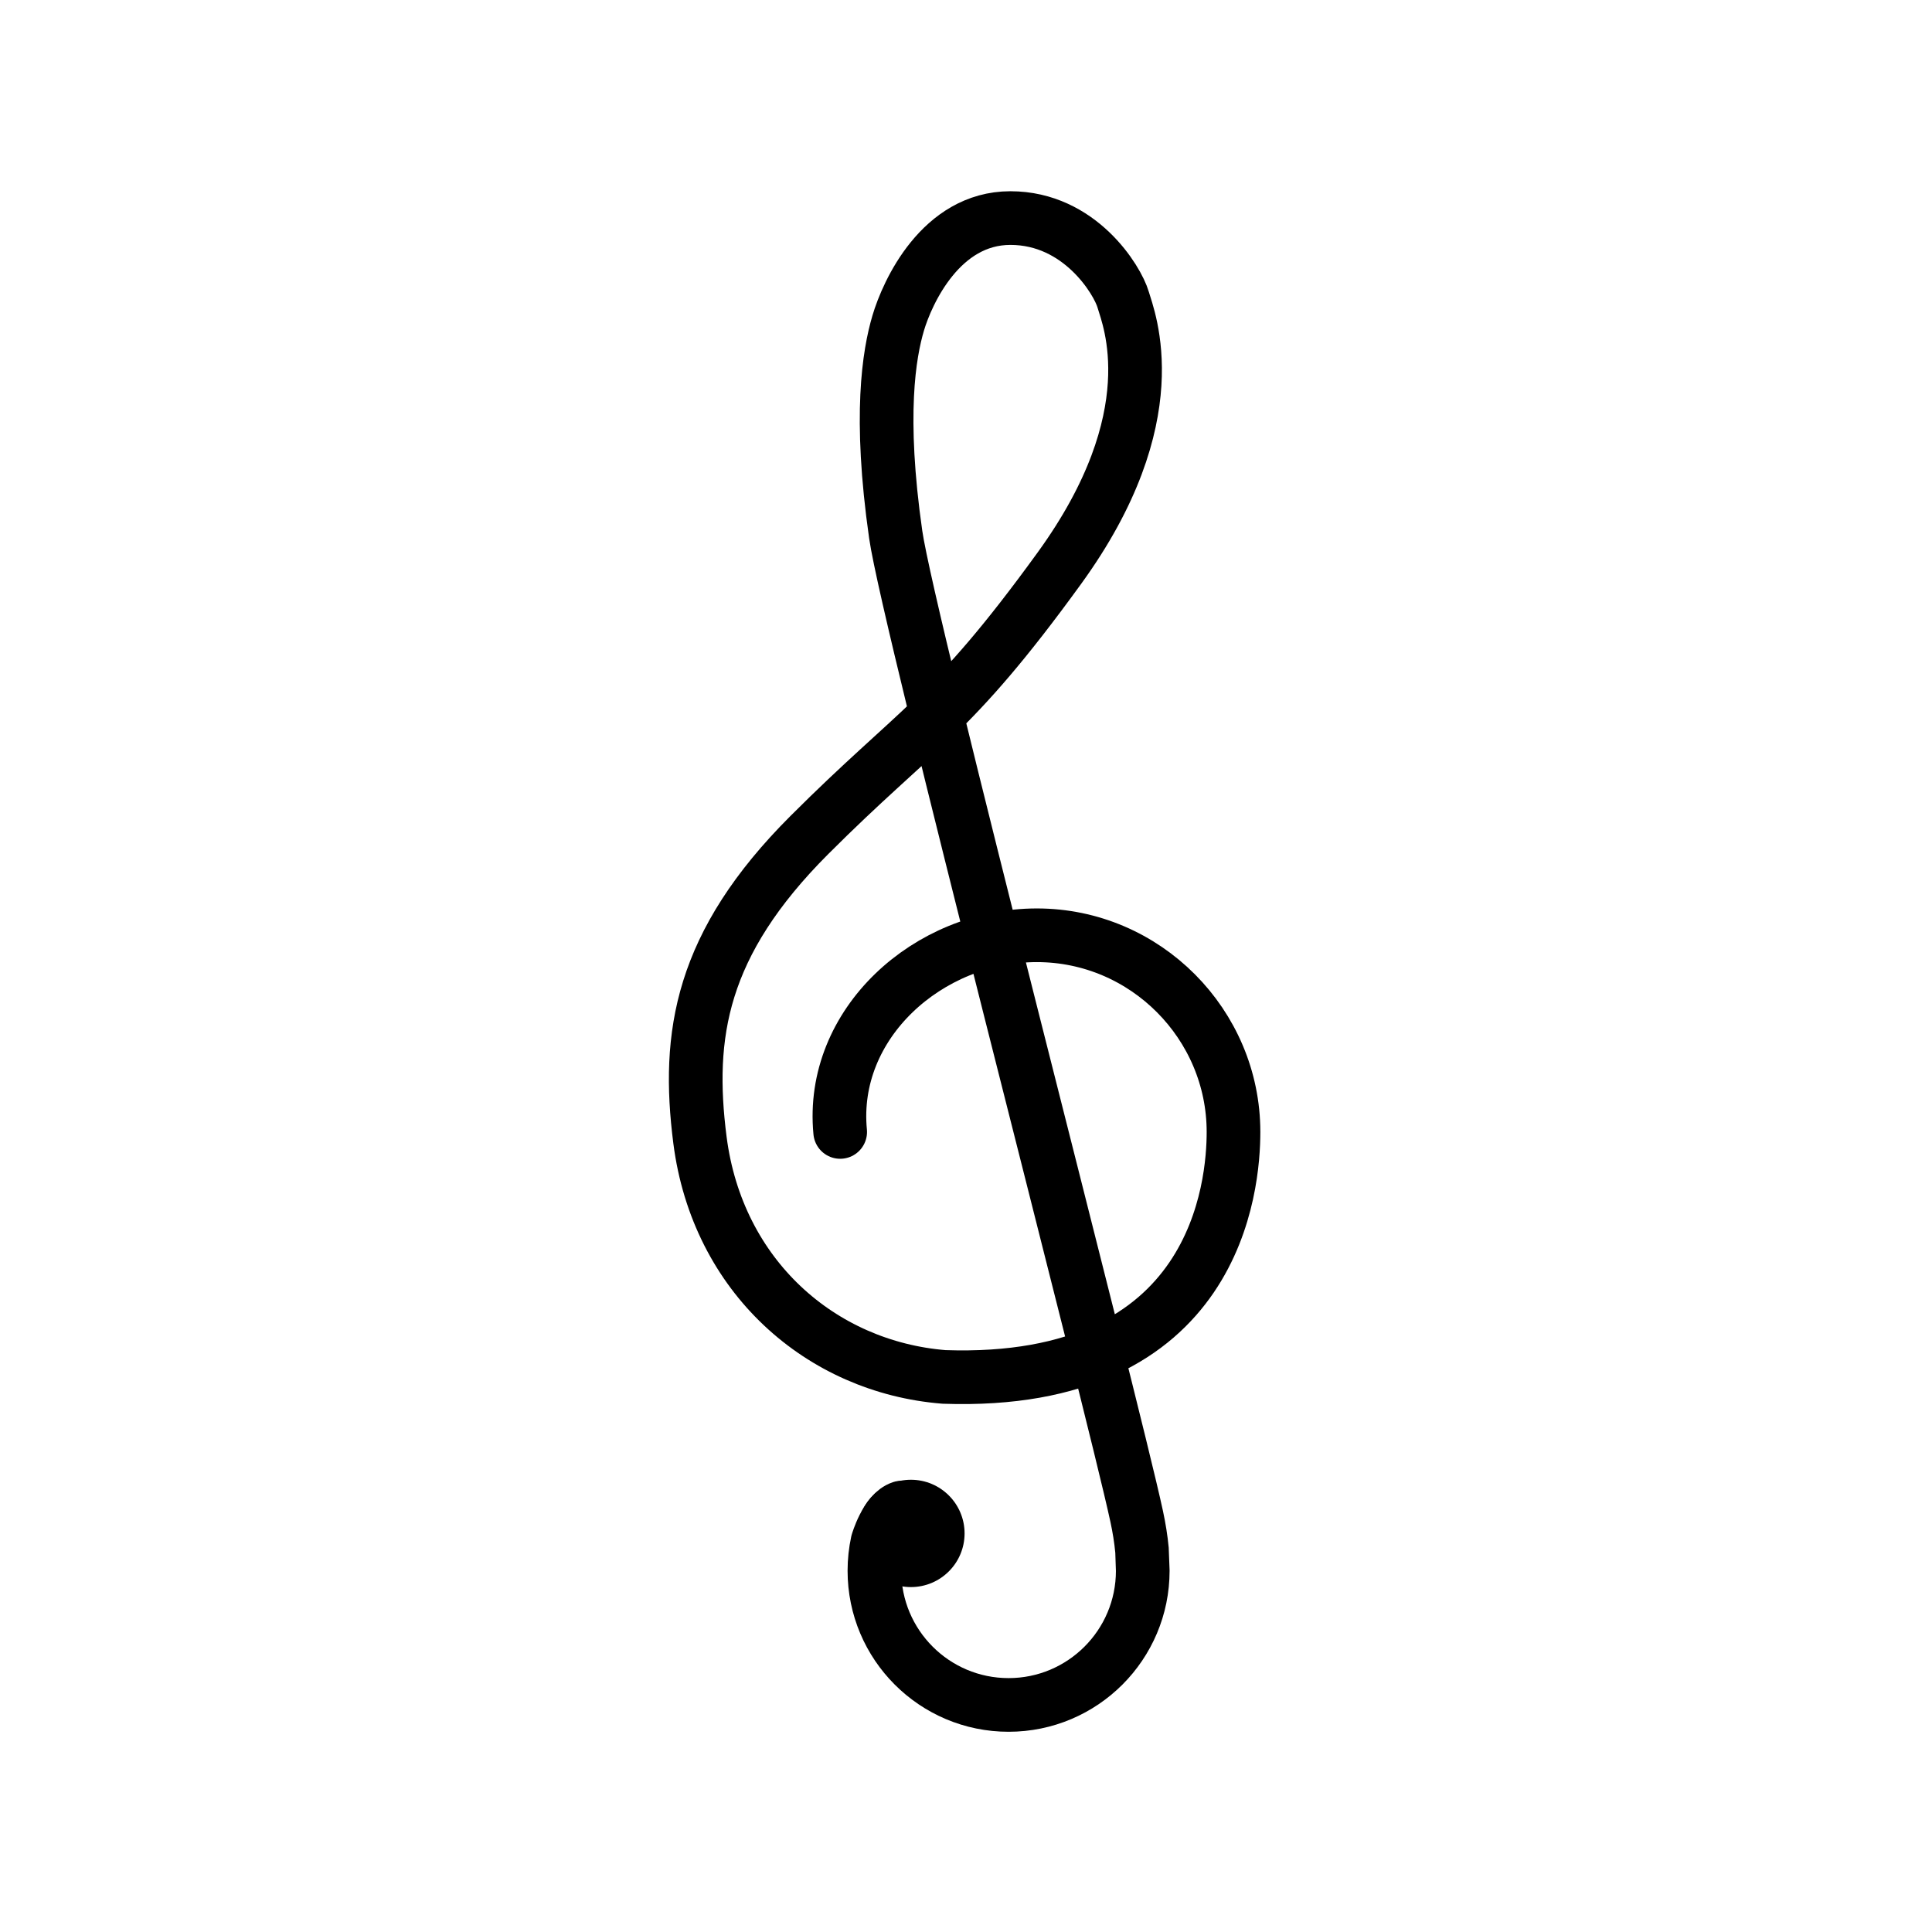
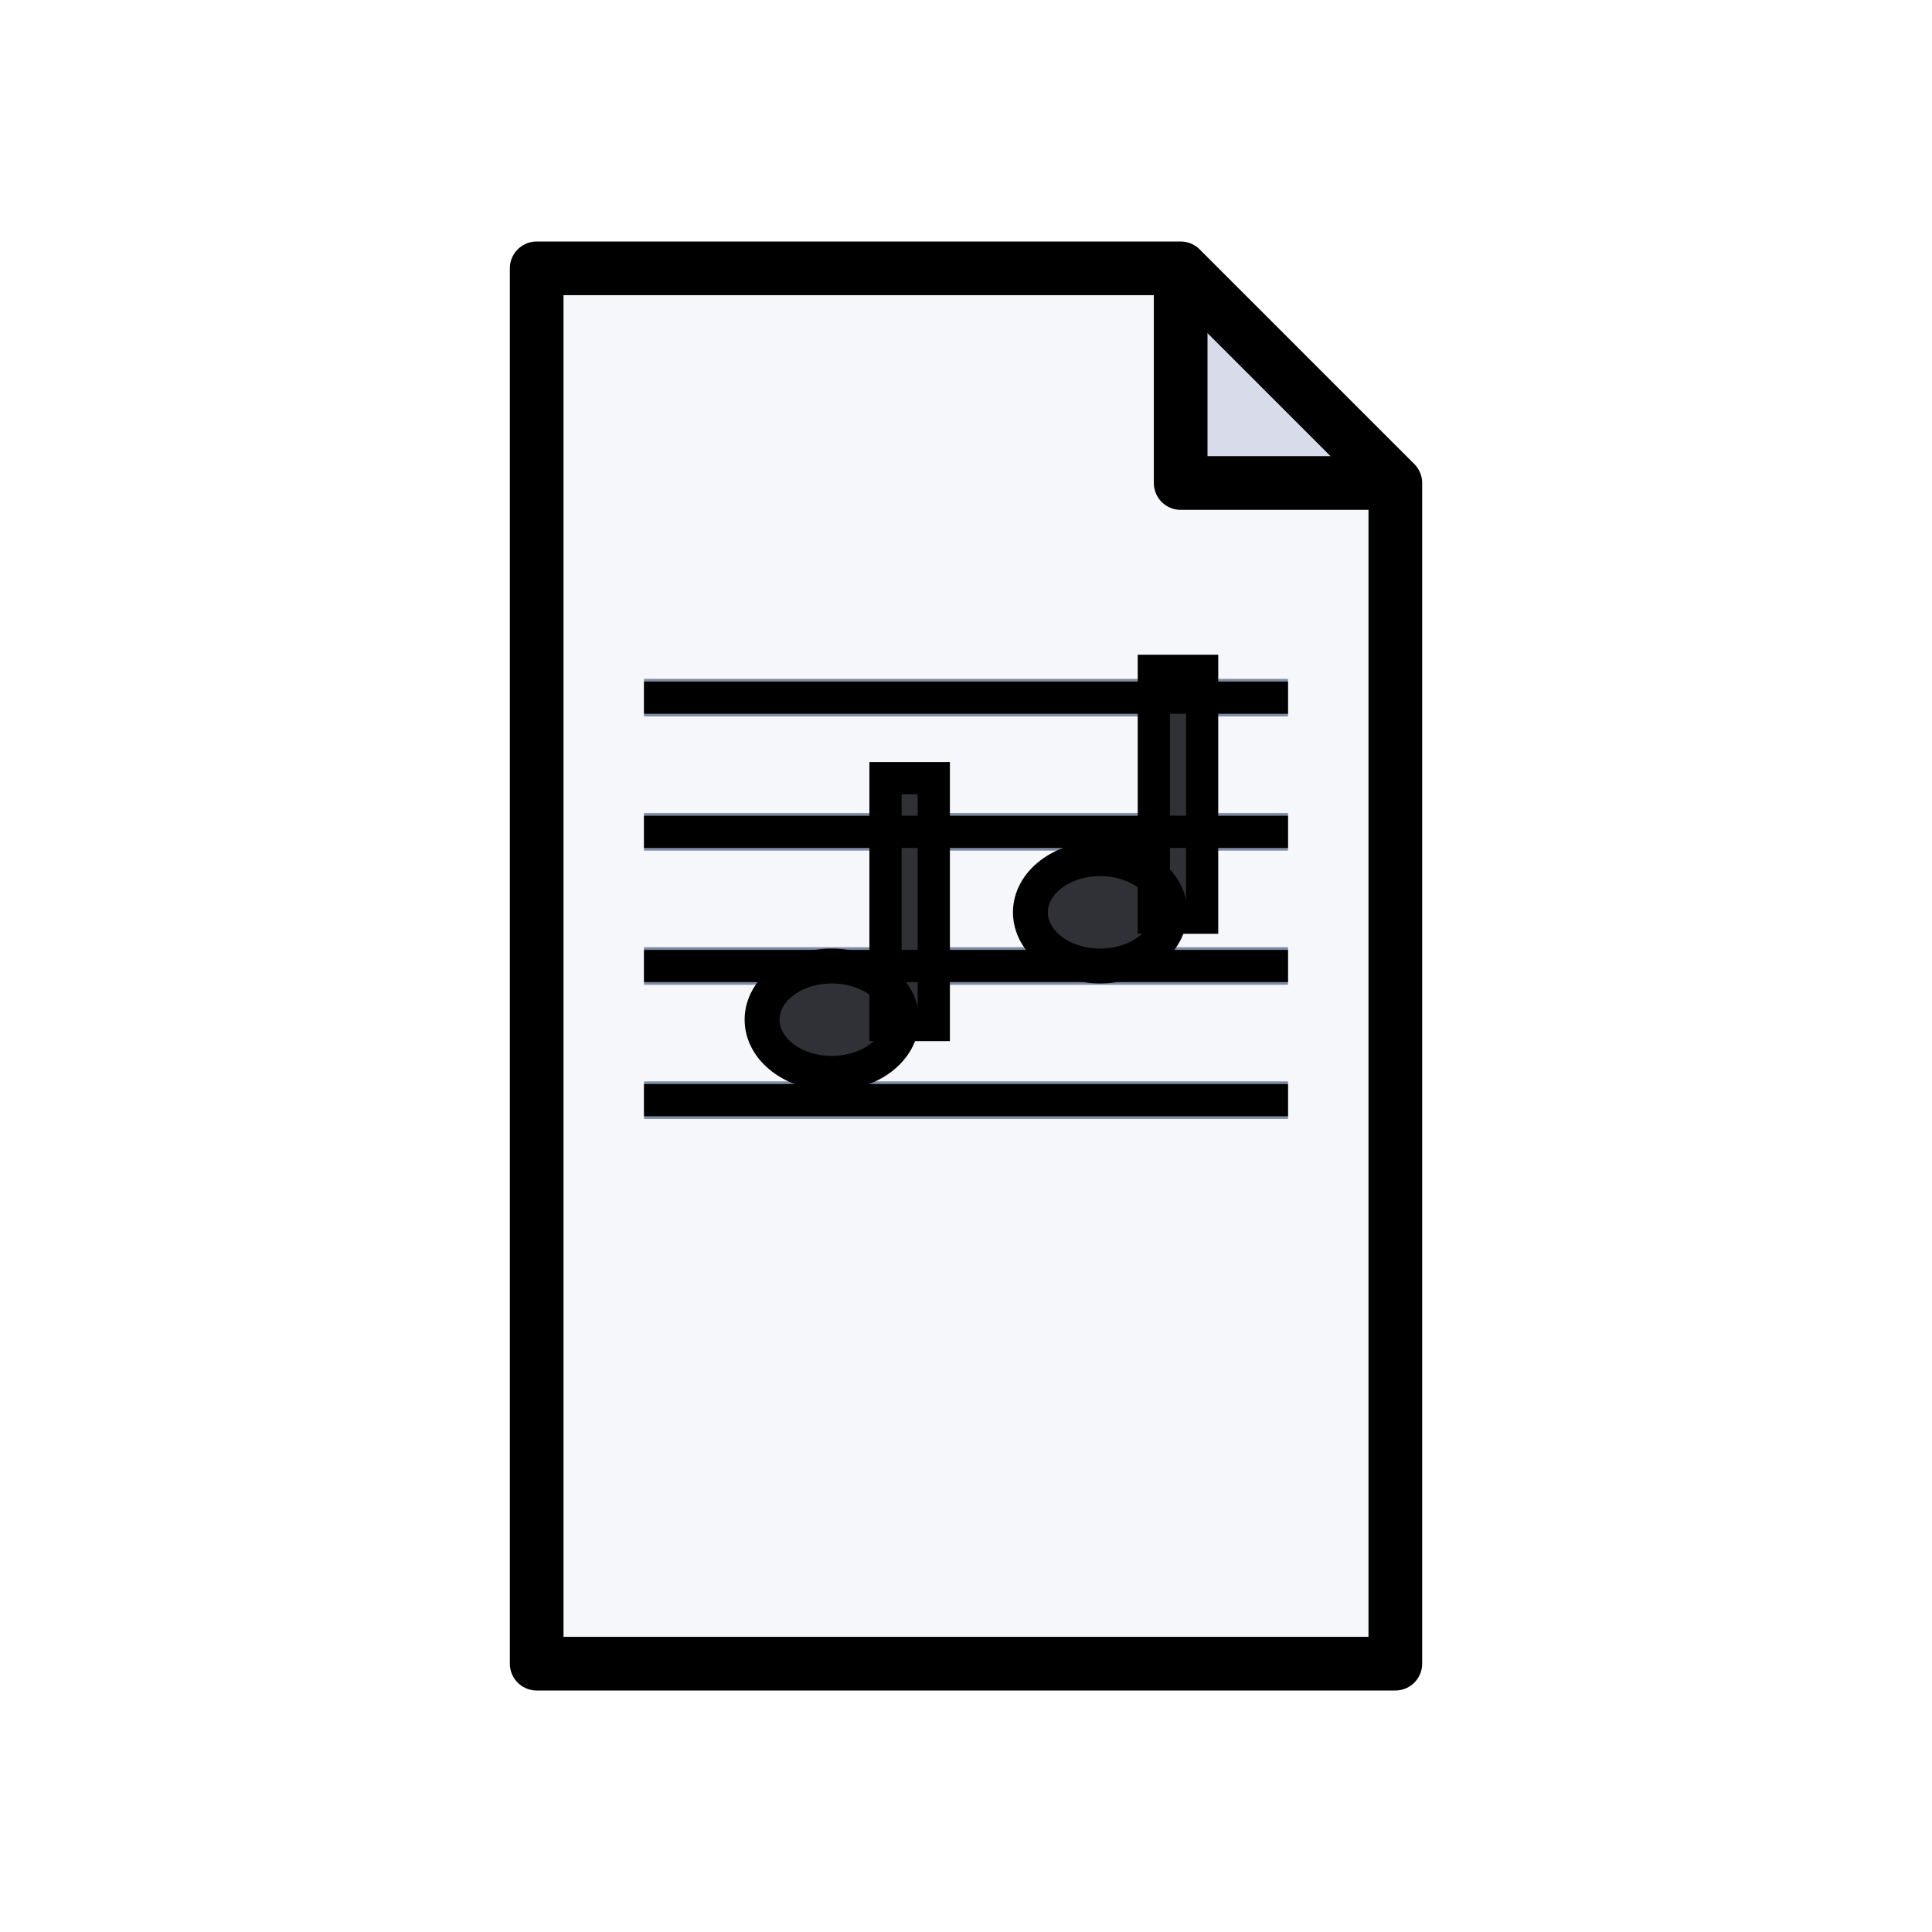
<svg xmlns="http://www.w3.org/2000/svg" id="emoji" viewBox="0 0 72 72">
-   <g id="color" />
-   <g id="hair" />
-   <g id="skin" />
-   <g id="skin-shadow" />
+   <g id="color">
+     <path d="M20 10h24l8 8v44H20z" fill="#f6f7fb" />
+     <path d="M44 10v8h8" fill="#d7dbea" />
+     <line x1="24" y1="26" x2="48" y2="26" stroke="#7f8ba3" stroke-width="1.4" />
+     <line x1="24" y1="31" x2="48" y2="31" stroke="#7f8ba3" stroke-width="1.4" />
+     <line x1="24" y1="36" x2="48" y2="36" stroke="#7f8ba3" stroke-width="1.4" />
+     <line x1="24" y1="41" x2="48" y2="41" stroke="#7f8ba3" stroke-width="1.4" />
+     <ellipse cx="31" cy="38" rx="2.6" ry="2" fill="#2f3136" />
+     <rect x="33" y="29" width="1.8" height="9.2" fill="#2f3136" />
+     <ellipse cx="41" cy="34" rx="2.6" ry="2" fill="#2f3136" />
+     <rect x="43" y="25" width="1.8" height="9.2" fill="#2f3136" />
+   </g>
  <g id="line">
-     <path fill="none" stroke="#000000" stroke-linecap="round" stroke-linejoin="round" stroke-miterlimit="10" stroke-width="2" d="M31.311,42.184c-0.39-4.029,3.281-7.329,7.329-7.329s7.329,3.32,7.329,7.329c0,1.941-0.575,9.482-10.787,9.13 c-4.586-0.368-8.446-3.748-9.097-8.831c-0.501-3.917,0.022-7.309,4.076-11.363 c4.054-4.054,5.223-4.296,9.321-9.948s2.582-9.291,2.374-10.008s-1.607-3.037-4.201-3.037 c-2.593,0-3.843,2.769-4.182,3.914c-0.339,1.145-0.727,3.444-0.093,7.878c0.474,3.319,8.055,32.289,8.983,36.603 c0.089,0.414,0.157,0.832,0.196,1.25c0.003,0.031,0.028,0.766,0.028,0.766c0,2.761-2.239,5-5,5 c-2.761,0-5-2.239-5-5c0-0.365,0.039-0.72,0.113-1.063c0,0,0.321-1.108,0.897-1.291" />
-     <circle cx="33.947" cy="57.146" r="2" fill="#000000" stroke="none" />
+     <path d="M20 10h24l8 8v44H20z" fill="none" stroke="#000" stroke-linejoin="round" stroke-width="2" />
+     <path d="M44 10v8h8" fill="none" stroke="#000" stroke-linejoin="round" stroke-width="2" />
+     <line x1="24" y1="26" x2="48" y2="26" stroke="#000" stroke-width="1.2" />
+     <line x1="24" y1="31" x2="48" y2="31" stroke="#000" stroke-width="1.2" />
+     <line x1="24" y1="36" x2="48" y2="36" stroke="#000" stroke-width="1.2" />
+     <line x1="24" y1="41" x2="48" y2="41" stroke="#000" stroke-width="1.2" />
+     <ellipse cx="31" cy="38" rx="2.6" ry="2" fill="none" stroke="#000" stroke-width="1.3" />
+     <rect x="33" y="29" width="1.8" height="9.2" fill="none" stroke="#000" stroke-width="1.2" />
+     <ellipse cx="41" cy="34" rx="2.6" ry="2" fill="none" stroke="#000" stroke-width="1.3" />
+     <rect x="43" y="25" width="1.8" height="9.2" fill="none" stroke="#000" stroke-width="1.2" />
  </g>
</svg>
